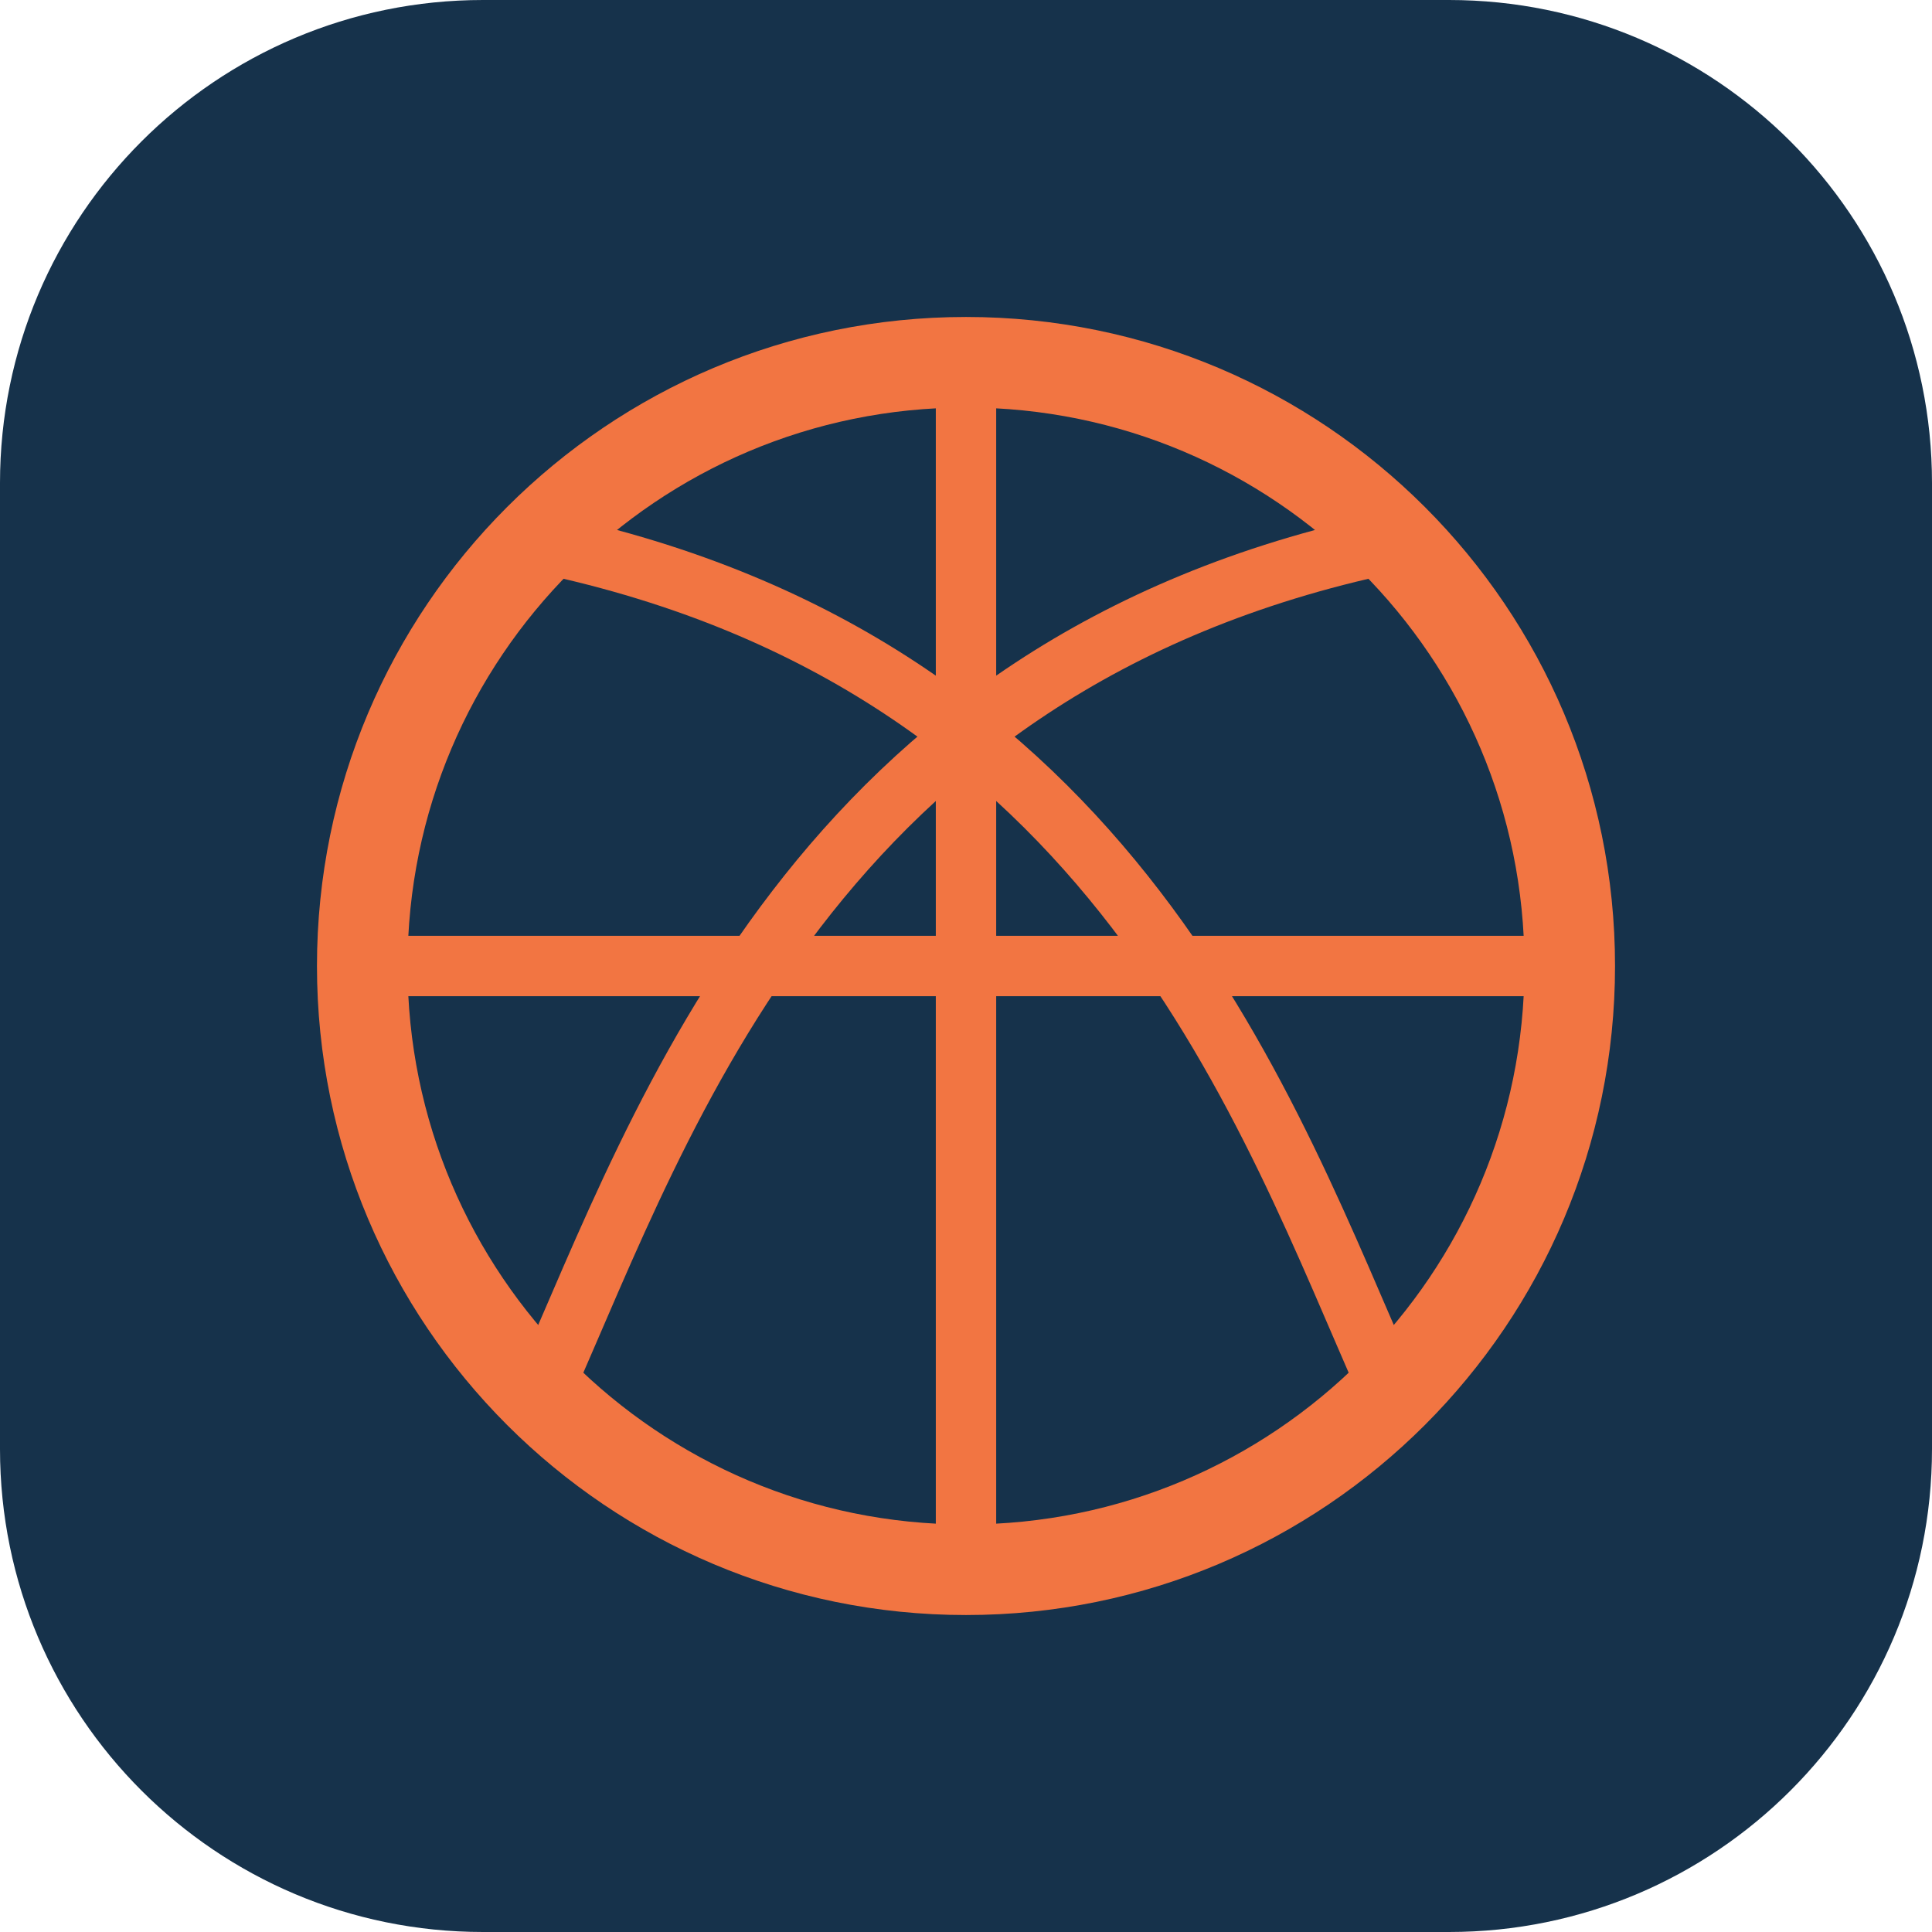
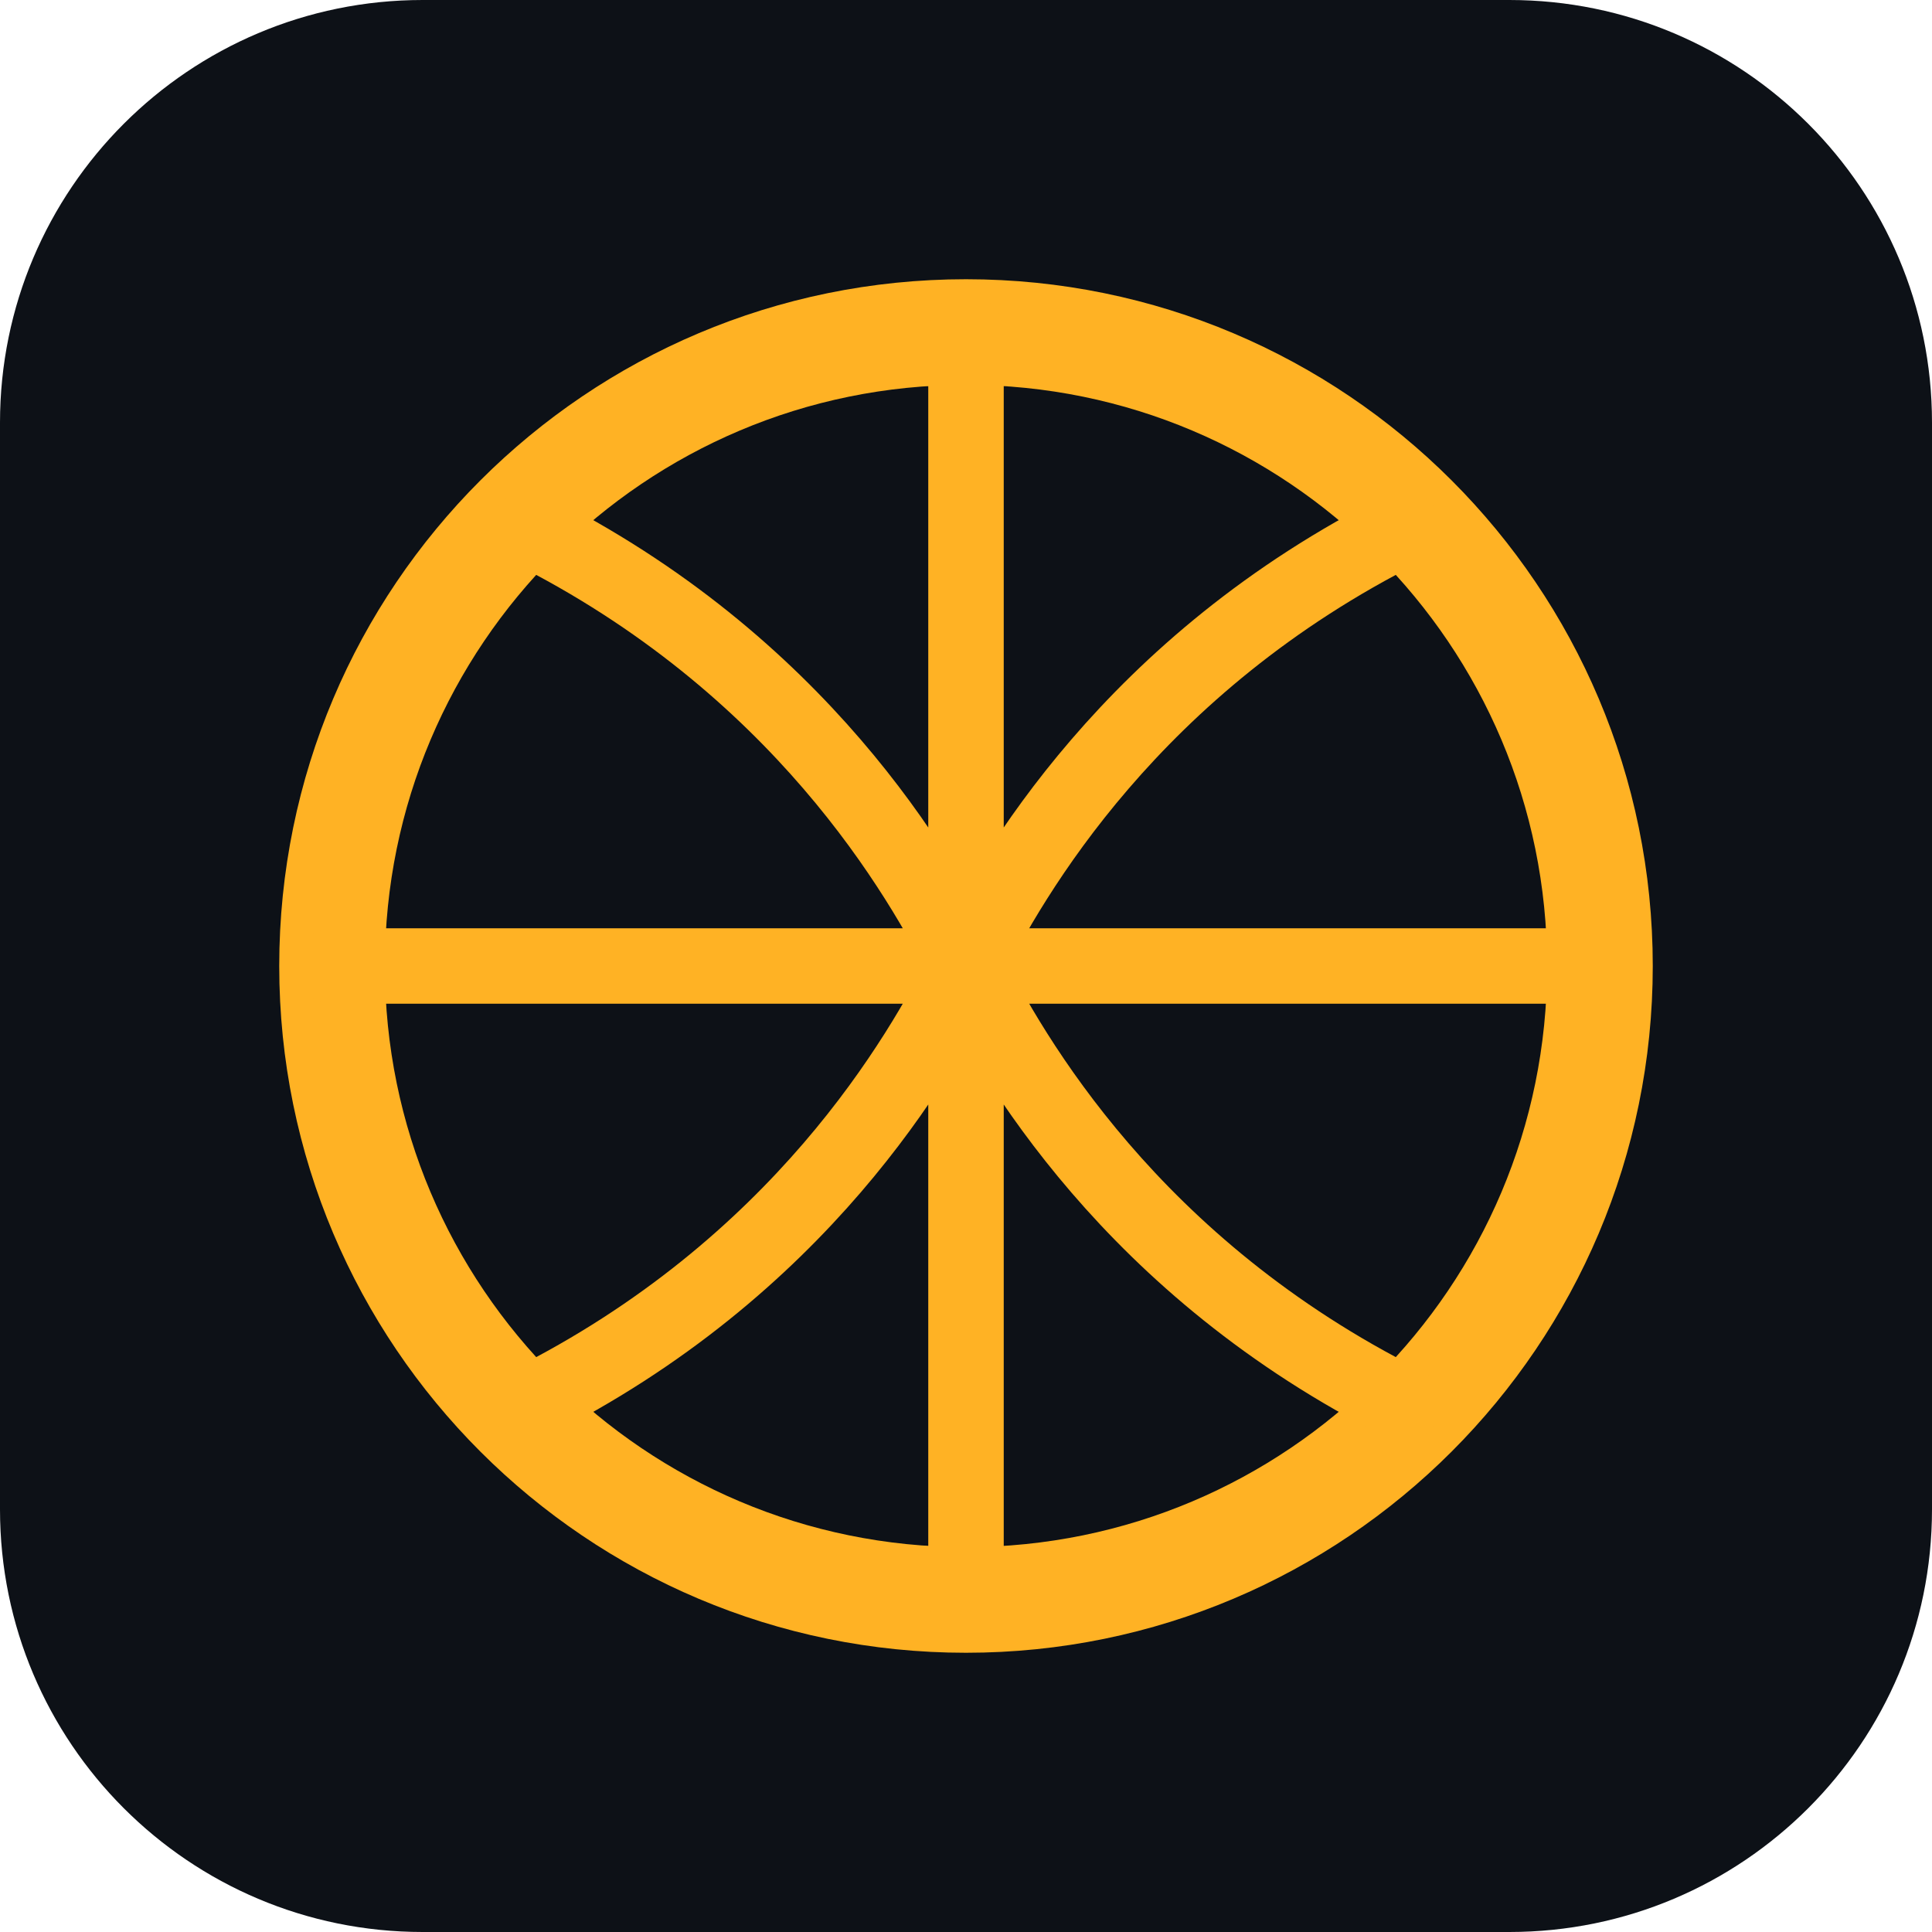
<svg xmlns="http://www.w3.org/2000/svg" viewBox="0 0 64 64">
-   <rect width="64" height="64" rx="16" fill="#16324b" />
-   <circle cx="32" cy="32" r="20" fill="none" stroke="#f27542" stroke-width="3" />
-   <path d="M12 32h40M32 12v40M18 18c19 4 24 19 28 28M46 18c-19 4-24 19-28 28" fill="none" stroke="#f27542" stroke-width="2" />
+   <rect width="64" height="64" rx="14" fill="#0d1117" />
+   <circle cx="32" cy="32" r="21" fill="none" stroke="#ffb224" stroke-width="3.5" />
+   <path d="M11 32h42M32 11v42M17.5 17.5c9 4.5 13 11.5 14.5 14.5s5.5 10 14.5 14.5M46.5 17.5c-9 4.5-13 11.5-14.5 14.5s-5.5 10-14.5 14.5" fill="none" stroke="#ffb224" stroke-width="2.5" stroke-linecap="round" />
</svg>
